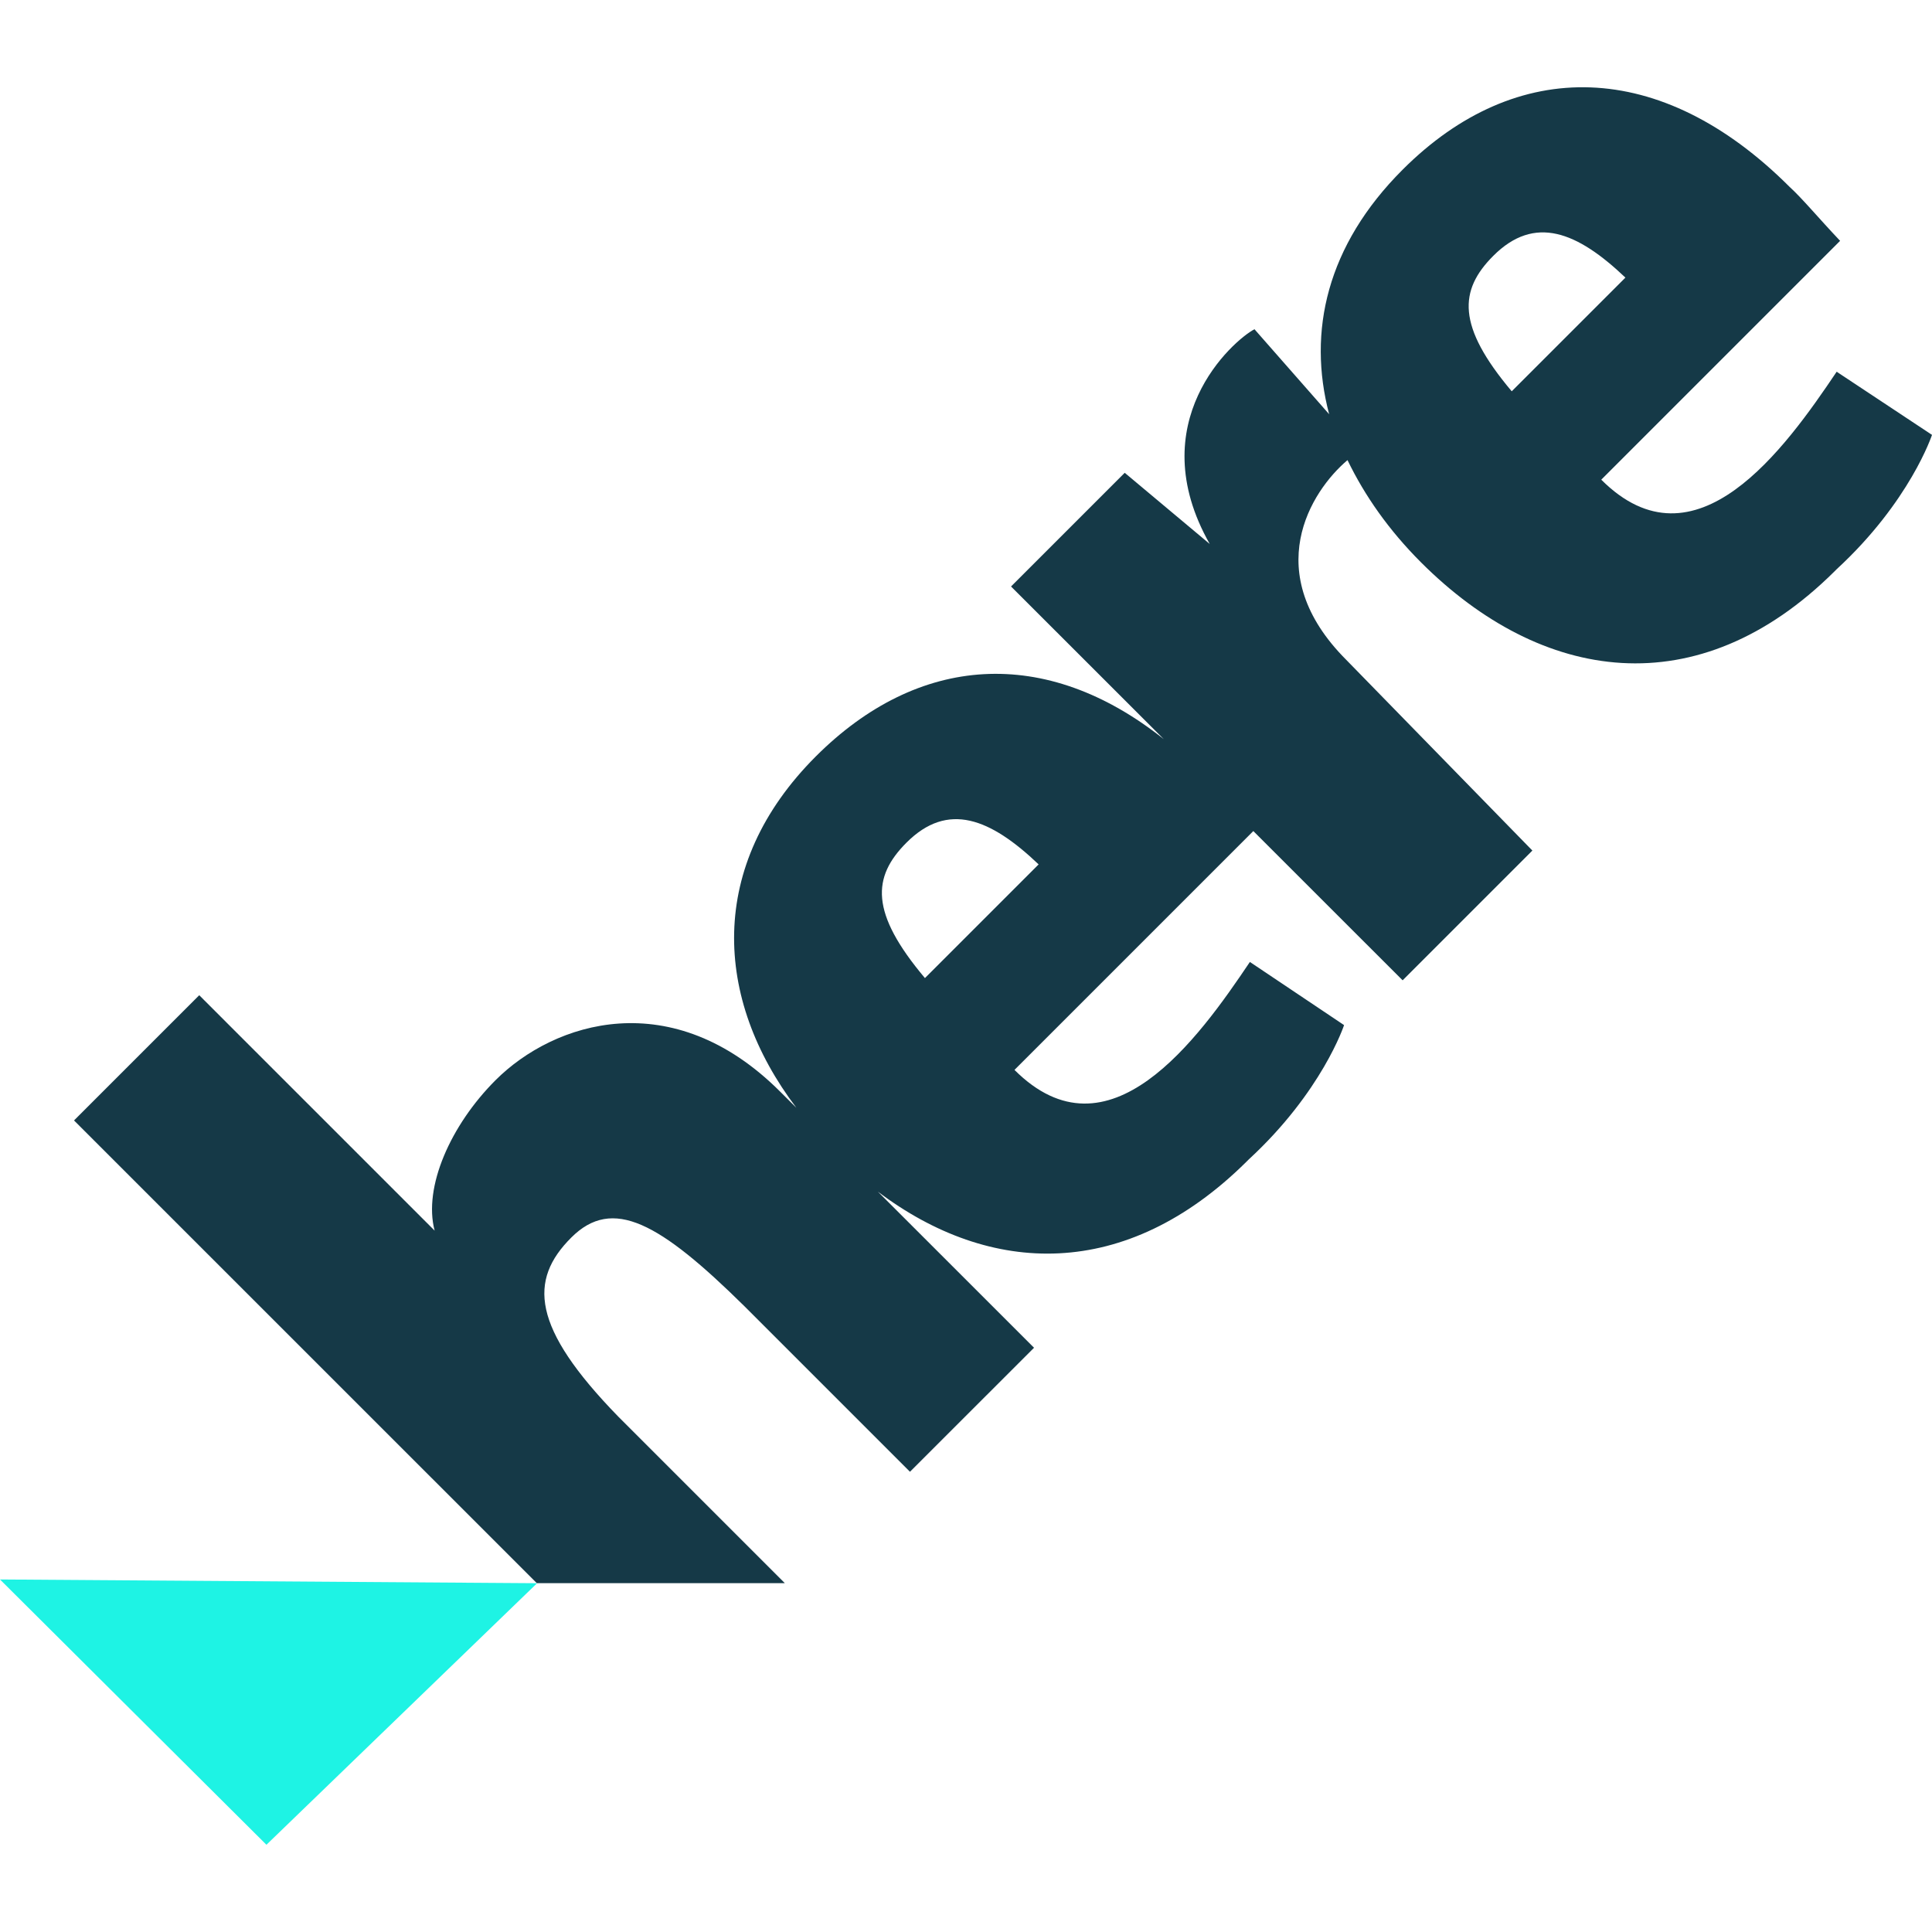
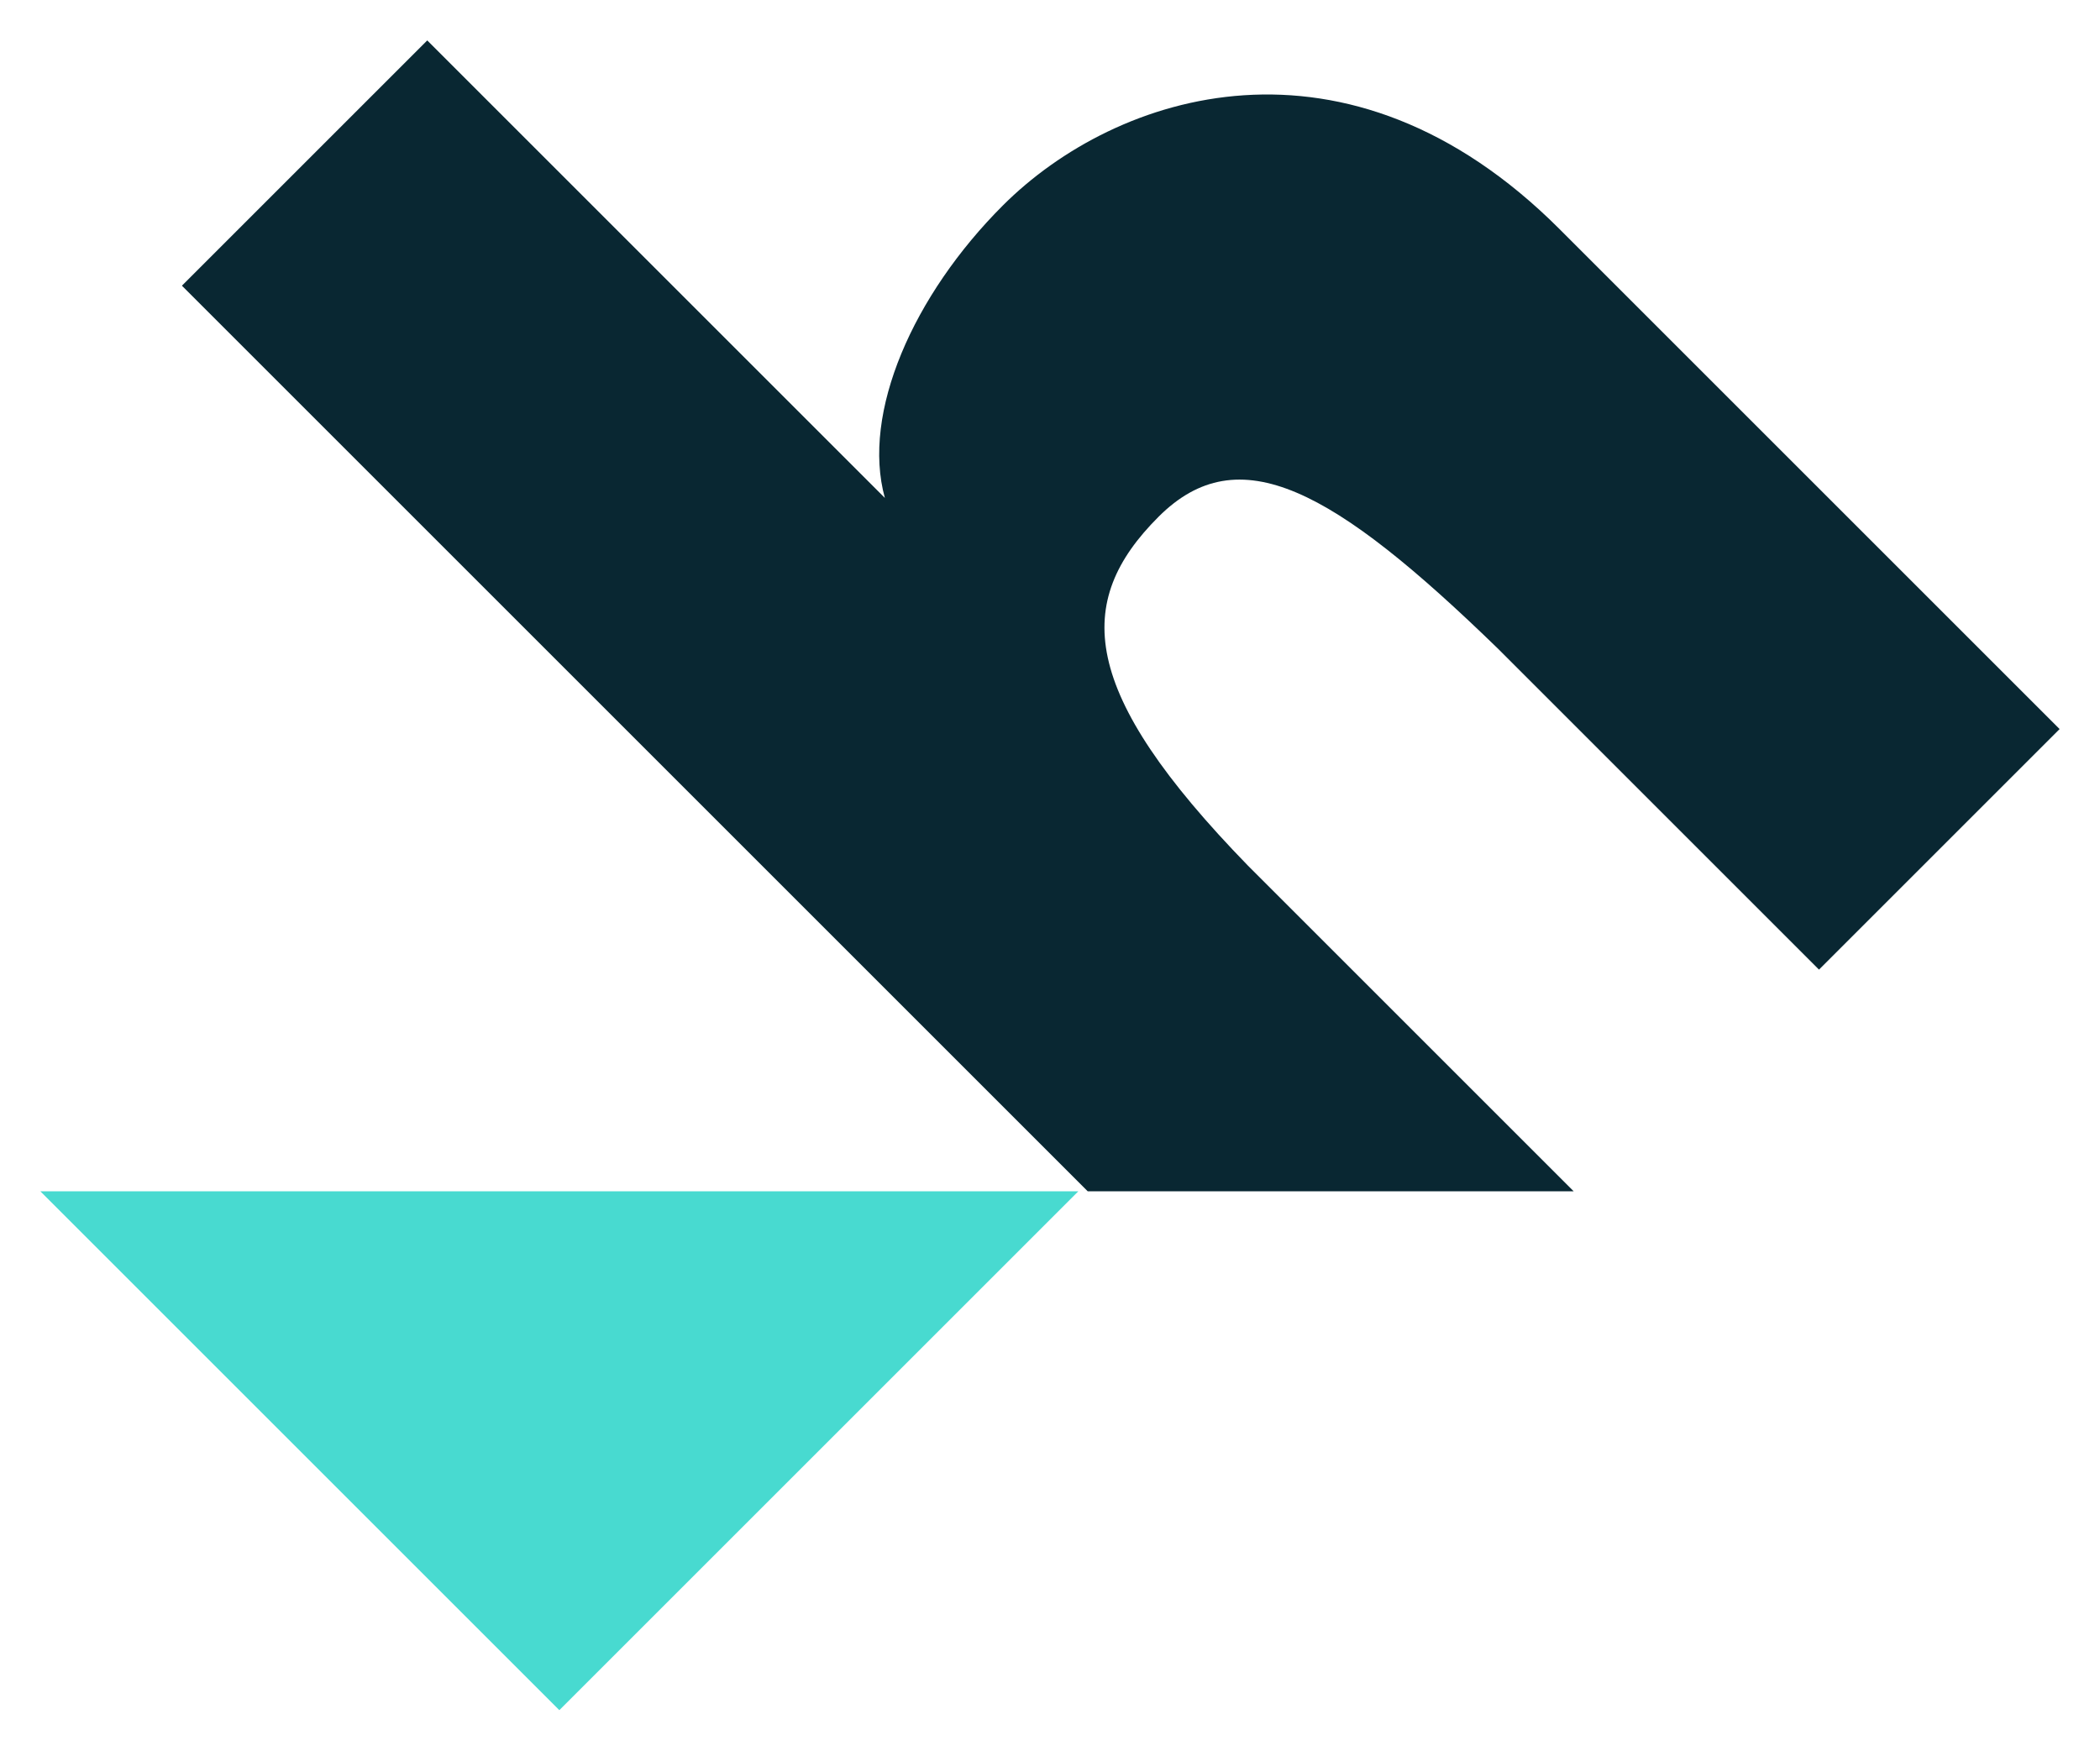
- <svg xmlns="http://www.w3.org/2000/svg" id="Layer_1" version="1.1" viewBox="0 0 32 32">
-   <defs>
-     <style>
-       .st0 {
-         fill: none;
-       }
- 
-       .st1 {
-         clip-path: url(#clippath-1);
-       }
- 
-       .st2 {
-         fill: #1ef3e4;
-       }
- 
-       .st3 {
-         fill: #153947;
-       }
- 
-       .st4 {
-         clip-path: url(#clippath);
-       }
-     </style>
-     <clipPath id="clippath">
-       <rect class="st0" width="32" height="32" />
-     </clipPath>
-     <clipPath id="clippath-1">
-       <rect class="st0" y="1.445" width="32" height="29.11" />
-     </clipPath>
-   </defs>
-   <g id="HERE-logo-color-XS-32px">
-     <g class="st4">
-       <polygon class="st2" points="4.413 30.555 8.896 26.223 -0 26.161 4.413 30.555" />
-       <g class="st1">
-         <path class="st3" d="M15.32,16.2c-.913-1.084-.875-1.674-.305-2.244.685-.685,1.389-.4,2.188.361l-1.883,1.883ZM24.734,4.237c.685-.685,1.389-.399,2.188.361l-1.883,1.883c-.913-1.084-.875-1.673-.305-2.244M30.421,6.157c-.856,1.274-2.339,3.347-3.899,1.788l3.956-3.956c-.361-.381-.628-.704-.837-.894-2.13-2.13-4.526-2.168-6.409-.285-1.256,1.255-1.579,2.681-1.217,4.051l-1.237-1.408c-.361.19-1.883,1.541-.741,3.557l-1.408-1.179-1.883,1.883,2.53,2.529c-1.959-1.559-4.07-1.407-5.763.285-1.807,1.807-1.693,4.013-.323,5.82l-.267-.266c-1.787-1.788-3.746-1.16-4.716-.19-.742.742-1.199,1.769-1.008,2.491l-3.899-3.899-2.074,2.074,7.665,7.664h4.108l-2.757-2.757c-1.446-1.484-1.484-2.264-.78-2.967.685-.685,1.464-.248,2.872,1.141l2.738,2.738,2.055-2.054-2.587-2.586c1.864,1.407,4.108,1.483,6.105-.495l.038-.038c1.217-1.122,1.579-2.225,1.579-2.225l-1.56-1.046c-.856,1.274-2.339,3.347-3.899,1.788l3.956-3.956,2.473,2.472,2.149-2.149-3.081-3.157c-1.446-1.446-.59-2.796.019-3.31.285.59.685,1.161,1.217,1.693,1.997,1.997,4.584,2.397,6.847.152l.038-.038c1.217-1.122,1.579-2.225,1.579-2.225l-1.579-1.046Z" />
-       </g>
-     </g>
-   </g>
+ <svg xmlns="http://www.w3.org/2000/svg" viewBox="-3.840 12.754 199.680 166.493" fill="none">
+   <path d="M98.692 126.057L49.346 175.403L0 126.057H98.692Z" fill="#48DAD0" />
+   <path d="M144.449 34.542L147.589 37.682L192 82.093L169.121 104.972L138.617 74.467C122.916 59.215 113.944 54.28 106.318 61.906C98.243 69.981 98.692 78.504 114.841 95.102L145.794 126.056L99.589 126.056L13.458 39.925L36.785 16.598L80.299 60.112C78.056 52.037 82.991 40.822 91.514 32.299C102.28 21.532 124.262 14.355 144.449 34.542Z" fill="#092732" />
</svg>
